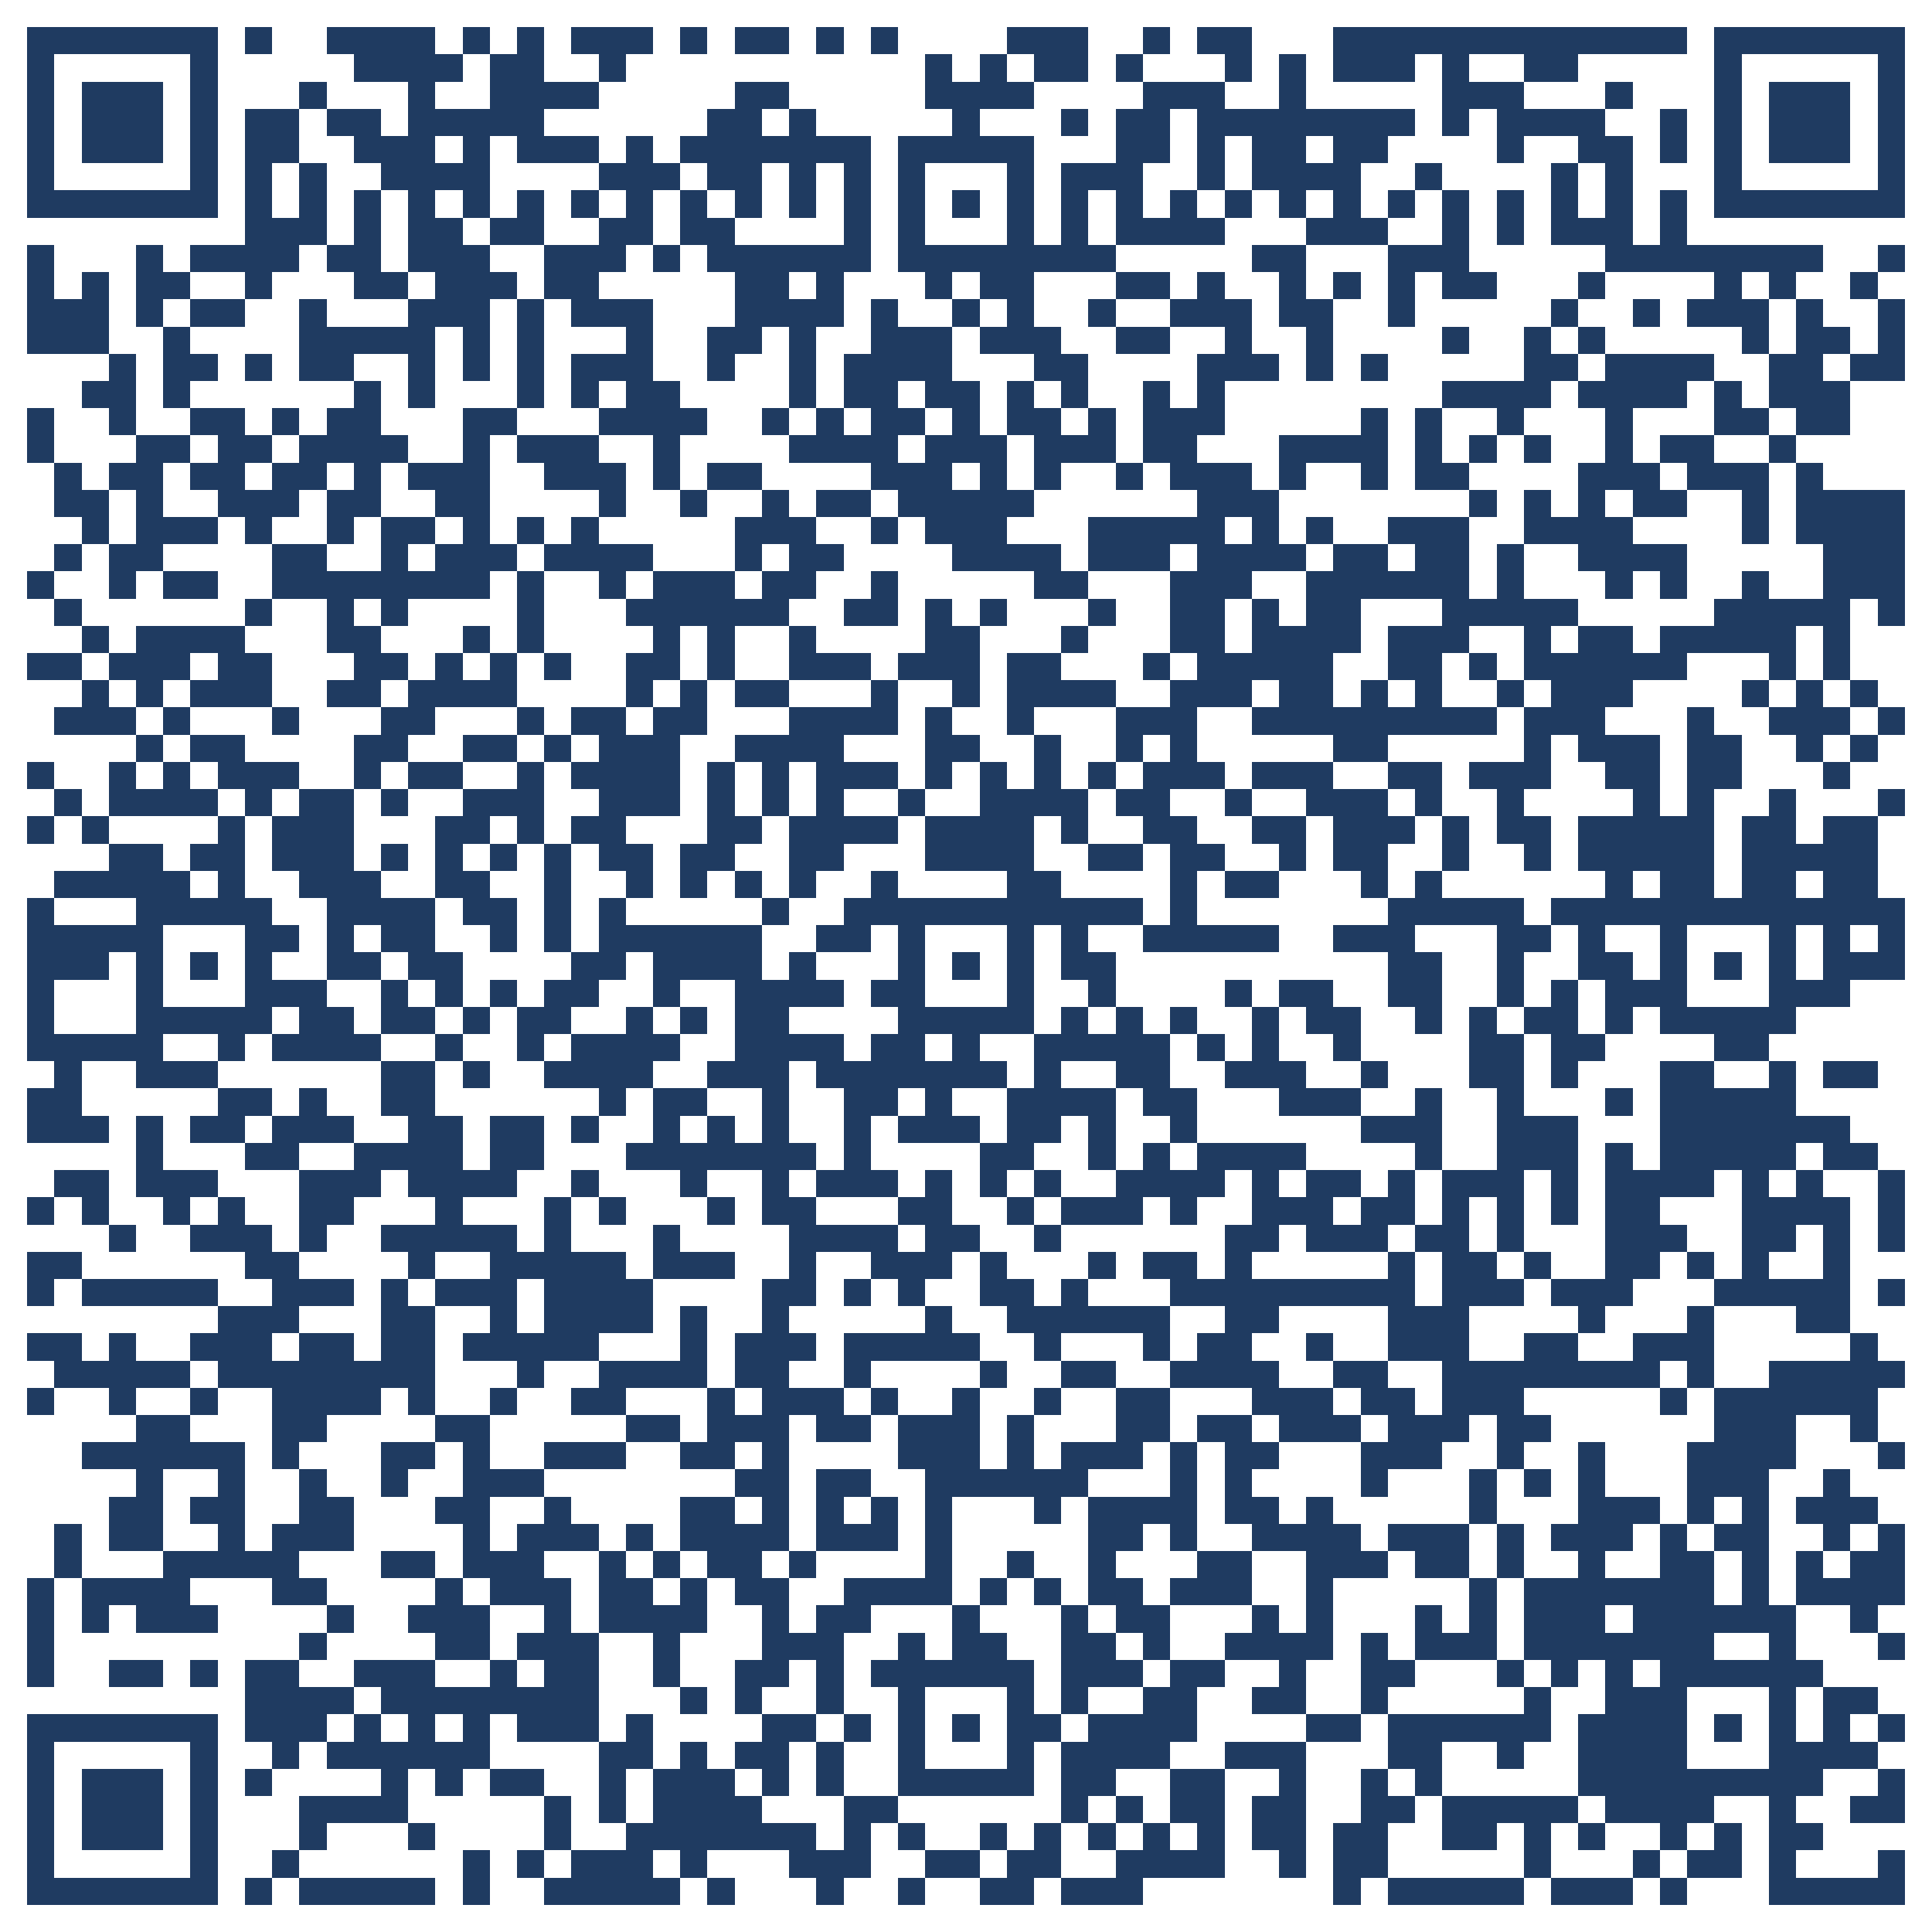
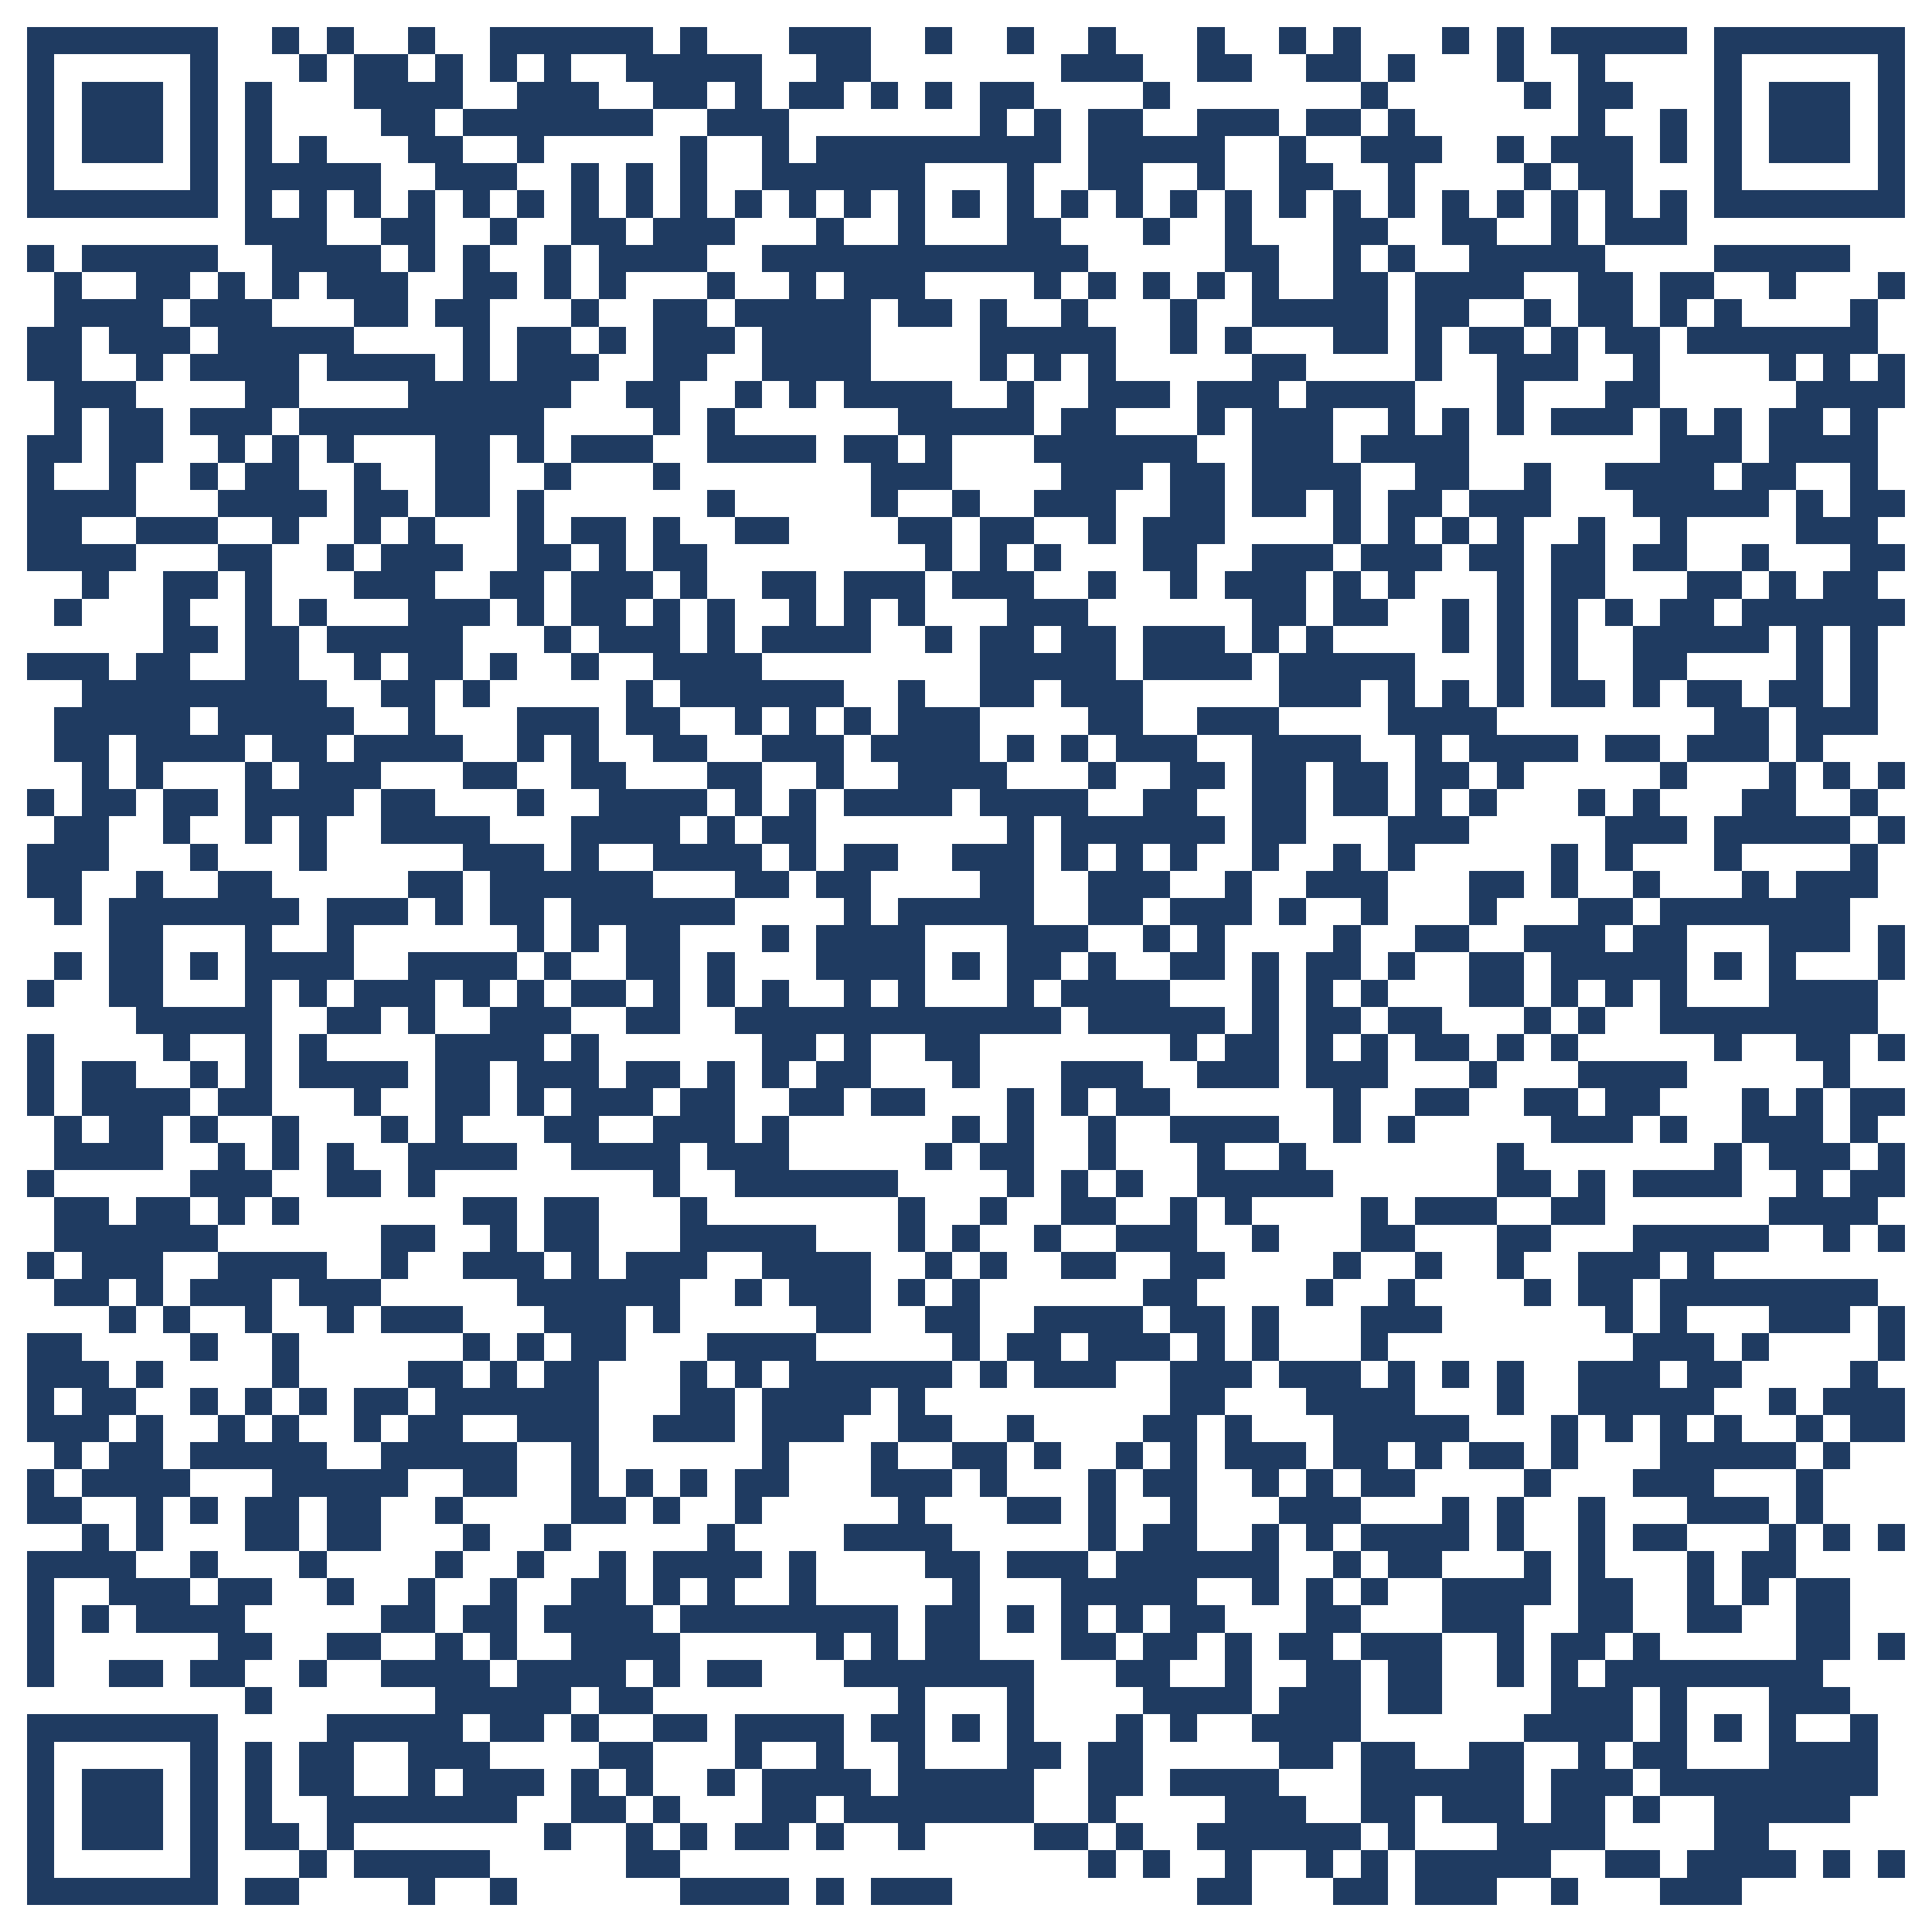
<svg xmlns="http://www.w3.org/2000/svg" viewBox="0 0 71 71" shape-rendering="crispEdges">
  <path fill="#ffffff" d="M0 0h71v71H0z" />
-   <path stroke="#1f3b61" d="M1 1.5h7m1 0h1m2 0h4m1 0h1m1 0h1m1 0h3m1 0h1m1 0h2m1 0h1m1 0h1m4 0h3m2 0h1m1 0h2m3 0h13m1 0h7M1 2.5h1m5 0h1m5 0h4m1 0h2m2 0h1m11 0h1m1 0h1m1 0h2m1 0h1m3 0h1m1 0h1m1 0h3m1 0h1m2 0h2m5 0h1m5 0h1M1 3.5h1m1 0h3m1 0h1m3 0h1m3 0h1m2 0h4m5 0h2m5 0h4m4 0h3m2 0h1m5 0h3m3 0h1m3 0h1m1 0h3m1 0h1M1 4.5h1m1 0h3m1 0h1m1 0h2m1 0h2m1 0h5m6 0h2m1 0h1m5 0h1m3 0h1m1 0h2m1 0h8m1 0h1m1 0h4m2 0h1m1 0h1m1 0h3m1 0h1M1 5.5h1m1 0h3m1 0h1m1 0h2m2 0h3m1 0h1m1 0h3m1 0h1m1 0h7m1 0h5m3 0h2m1 0h1m1 0h2m1 0h2m4 0h1m2 0h2m1 0h1m1 0h1m1 0h3m1 0h1M1 6.5h1m5 0h1m1 0h1m1 0h1m2 0h4m4 0h3m1 0h2m1 0h1m1 0h1m1 0h1m3 0h1m1 0h3m2 0h1m1 0h4m2 0h1m4 0h1m1 0h1m3 0h1m5 0h1M1 7.5h7m1 0h1m1 0h1m1 0h1m1 0h1m1 0h1m1 0h1m1 0h1m1 0h1m1 0h1m1 0h1m1 0h1m1 0h1m1 0h1m1 0h1m1 0h1m1 0h1m1 0h1m1 0h1m1 0h1m1 0h1m1 0h1m1 0h1m1 0h1m1 0h1m1 0h1m1 0h1m1 0h1m1 0h7M9 8.5h3m1 0h1m1 0h2m1 0h2m2 0h2m1 0h2m4 0h1m1 0h1m3 0h1m1 0h1m1 0h4m3 0h3m2 0h1m1 0h1m1 0h3m1 0h1M1 9.5h1m3 0h1m1 0h4m1 0h2m1 0h3m2 0h3m1 0h1m1 0h6m1 0h8m5 0h2m3 0h3m5 0h8m2 0h1M1 10.5h1m1 0h1m1 0h2m2 0h1m3 0h2m1 0h3m1 0h2m5 0h2m1 0h1m3 0h1m1 0h2m3 0h2m1 0h1m2 0h1m1 0h1m1 0h1m1 0h2m3 0h1m4 0h1m1 0h1m2 0h1M1 11.5h3m1 0h1m1 0h2m2 0h1m3 0h3m1 0h1m1 0h3m3 0h4m1 0h1m2 0h1m1 0h1m2 0h1m2 0h3m1 0h2m2 0h1m5 0h1m2 0h1m1 0h3m1 0h1m2 0h1M1 12.5h3m2 0h1m4 0h5m1 0h1m1 0h1m3 0h1m2 0h2m1 0h1m2 0h3m1 0h3m2 0h2m2 0h1m2 0h1m4 0h1m2 0h1m1 0h1m5 0h1m1 0h2m1 0h1M4 13.5h1m1 0h2m1 0h1m1 0h2m2 0h1m1 0h1m1 0h1m1 0h3m2 0h1m2 0h1m1 0h4m3 0h2m4 0h3m1 0h1m1 0h1m5 0h2m1 0h4m2 0h2m1 0h2M3 14.5h2m1 0h1m6 0h1m1 0h1m3 0h1m1 0h1m1 0h2m4 0h1m1 0h2m1 0h2m1 0h1m1 0h1m2 0h1m1 0h1m8 0h4m1 0h4m1 0h1m1 0h3M1 15.5h1m2 0h1m2 0h2m1 0h1m1 0h2m3 0h2m3 0h4m2 0h1m1 0h1m1 0h2m1 0h1m1 0h2m1 0h1m1 0h3m5 0h1m1 0h1m2 0h1m3 0h1m3 0h2m1 0h2M1 16.5h1m3 0h2m1 0h2m1 0h4m2 0h1m1 0h3m2 0h1m4 0h4m1 0h3m1 0h3m1 0h2m3 0h4m1 0h1m1 0h1m1 0h1m2 0h1m1 0h2m2 0h1M2 17.5h1m1 0h2m1 0h2m1 0h2m1 0h1m1 0h3m2 0h3m1 0h1m1 0h2m4 0h3m1 0h1m1 0h1m2 0h1m1 0h3m1 0h1m2 0h1m1 0h2m4 0h3m1 0h3m1 0h1M2 18.5h2m1 0h1m2 0h3m1 0h2m2 0h2m4 0h1m2 0h1m2 0h1m1 0h2m1 0h5m6 0h3m7 0h1m1 0h1m1 0h1m1 0h2m2 0h1m1 0h4M3 19.5h1m1 0h3m1 0h1m2 0h1m1 0h2m1 0h1m1 0h1m1 0h1m5 0h3m2 0h1m1 0h3m3 0h5m1 0h1m1 0h1m2 0h3m2 0h4m4 0h1m1 0h4M2 20.5h1m1 0h2m4 0h2m2 0h1m1 0h3m1 0h4m3 0h1m1 0h2m4 0h4m1 0h3m1 0h4m1 0h2m1 0h2m1 0h1m2 0h4m5 0h3M1 21.5h1m2 0h1m1 0h2m2 0h8m1 0h1m2 0h1m1 0h3m1 0h2m2 0h1m5 0h2m3 0h3m2 0h6m1 0h1m3 0h1m1 0h1m2 0h1m2 0h3M2 22.5h1m6 0h1m2 0h1m1 0h1m4 0h1m3 0h6m2 0h2m1 0h1m1 0h1m3 0h1m2 0h2m1 0h1m1 0h2m3 0h5m5 0h5m1 0h1M3 23.5h1m1 0h4m3 0h2m3 0h1m1 0h1m4 0h1m1 0h1m2 0h1m4 0h2m3 0h1m3 0h2m1 0h4m1 0h3m2 0h1m1 0h2m1 0h5m1 0h1M1 24.5h2m1 0h3m1 0h2m3 0h2m1 0h1m1 0h1m1 0h1m2 0h2m1 0h1m2 0h3m1 0h3m1 0h2m3 0h1m1 0h5m2 0h2m1 0h1m1 0h6m3 0h1m1 0h1M3 25.5h1m1 0h1m1 0h3m2 0h2m1 0h4m4 0h1m1 0h1m1 0h2m3 0h1m2 0h1m1 0h4m2 0h3m1 0h2m1 0h1m1 0h1m2 0h1m1 0h3m4 0h1m1 0h1m1 0h1M2 26.5h3m1 0h1m3 0h1m3 0h2m3 0h1m1 0h2m1 0h2m3 0h4m1 0h1m2 0h1m3 0h3m2 0h9m1 0h3m3 0h1m2 0h3m1 0h1M5 27.5h1m1 0h2m4 0h2m2 0h2m1 0h1m1 0h3m2 0h4m3 0h2m2 0h1m2 0h1m1 0h1m5 0h2m5 0h1m1 0h3m1 0h2m2 0h1m1 0h1M1 28.5h1m2 0h1m1 0h1m1 0h3m2 0h1m1 0h2m2 0h1m1 0h4m1 0h1m1 0h1m1 0h3m1 0h1m1 0h1m1 0h1m1 0h1m1 0h3m1 0h3m2 0h2m1 0h3m2 0h2m1 0h2m3 0h1M2 29.5h1m1 0h4m1 0h1m1 0h2m1 0h1m2 0h3m2 0h3m1 0h1m1 0h1m1 0h1m2 0h1m2 0h4m1 0h2m2 0h1m2 0h3m1 0h1m2 0h1m4 0h1m1 0h1m2 0h1m3 0h1M1 30.5h1m1 0h1m4 0h1m1 0h3m3 0h2m1 0h1m1 0h2m3 0h2m1 0h4m1 0h4m1 0h1m2 0h2m2 0h2m1 0h3m1 0h1m1 0h2m1 0h5m1 0h2m1 0h2M4 31.5h2m1 0h2m1 0h3m1 0h1m1 0h1m1 0h1m1 0h1m1 0h2m1 0h2m2 0h2m3 0h4m2 0h2m1 0h2m2 0h1m1 0h2m2 0h1m2 0h1m1 0h5m1 0h5M2 32.5h5m1 0h1m2 0h3m2 0h2m2 0h1m2 0h1m1 0h1m1 0h1m1 0h1m2 0h1m4 0h2m4 0h1m1 0h2m3 0h1m1 0h1m6 0h1m1 0h2m1 0h2m1 0h2M1 33.5h1m3 0h5m2 0h4m1 0h2m1 0h1m1 0h1m5 0h1m2 0h11m1 0h1m7 0h5m1 0h13M1 34.5h5m3 0h2m1 0h1m1 0h2m2 0h1m1 0h1m1 0h6m2 0h2m1 0h1m3 0h1m1 0h1m2 0h5m2 0h3m3 0h2m1 0h1m2 0h1m3 0h1m1 0h1m1 0h1M1 35.5h3m1 0h1m1 0h1m1 0h1m2 0h2m1 0h2m4 0h2m1 0h4m1 0h1m3 0h1m1 0h1m1 0h1m1 0h2m10 0h2m2 0h1m2 0h2m1 0h1m1 0h1m1 0h1m1 0h3M1 36.5h1m3 0h1m3 0h3m2 0h1m1 0h1m1 0h1m1 0h2m2 0h1m2 0h4m1 0h2m3 0h1m2 0h1m4 0h1m1 0h2m2 0h2m2 0h1m1 0h1m1 0h3m3 0h3M1 37.5h1m3 0h5m1 0h2m1 0h2m1 0h1m1 0h2m2 0h1m1 0h1m1 0h2m4 0h5m1 0h1m1 0h1m1 0h1m2 0h1m1 0h2m2 0h1m1 0h1m1 0h2m1 0h1m1 0h5M1 38.5h5m2 0h1m1 0h4m2 0h1m2 0h1m1 0h4m2 0h4m1 0h2m1 0h1m2 0h5m1 0h1m1 0h1m2 0h1m4 0h2m1 0h2m4 0h2M2 39.5h1m2 0h3m6 0h2m1 0h1m2 0h4m2 0h3m1 0h7m1 0h1m2 0h2m2 0h3m2 0h1m3 0h2m1 0h1m3 0h2m2 0h1m1 0h2M1 40.5h2m5 0h2m1 0h1m2 0h2m6 0h1m1 0h2m2 0h1m2 0h2m1 0h1m2 0h4m1 0h2m3 0h3m2 0h1m2 0h1m3 0h1m1 0h5M1 41.5h3m1 0h1m1 0h2m1 0h3m2 0h2m1 0h2m1 0h1m2 0h1m1 0h1m1 0h1m2 0h1m1 0h3m1 0h2m1 0h1m2 0h1m6 0h3m2 0h3m3 0h7M5 42.5h1m3 0h2m2 0h4m1 0h2m3 0h7m1 0h1m4 0h2m2 0h1m1 0h1m1 0h4m4 0h1m2 0h3m1 0h1m1 0h5m1 0h2M2 43.5h2m1 0h3m3 0h3m1 0h4m2 0h1m3 0h1m2 0h1m1 0h3m1 0h1m1 0h1m1 0h1m2 0h4m1 0h1m1 0h2m1 0h1m1 0h3m1 0h1m1 0h4m1 0h1m1 0h1m2 0h1M1 44.5h1m1 0h1m2 0h1m1 0h1m2 0h2m3 0h1m3 0h1m1 0h1m3 0h1m1 0h2m3 0h2m2 0h1m1 0h3m1 0h1m2 0h3m1 0h2m1 0h1m1 0h1m1 0h1m1 0h2m3 0h4m1 0h1M4 45.5h1m2 0h3m1 0h1m2 0h5m1 0h1m3 0h1m4 0h4m1 0h2m2 0h1m6 0h2m1 0h3m1 0h2m1 0h1m3 0h3m2 0h2m1 0h1m1 0h1M1 46.5h2m6 0h2m4 0h1m2 0h5m1 0h3m2 0h1m2 0h3m1 0h1m3 0h1m1 0h2m1 0h1m5 0h1m1 0h2m1 0h1m2 0h2m1 0h1m1 0h1m2 0h1M1 47.5h1m1 0h5m2 0h3m1 0h1m1 0h3m1 0h4m4 0h2m1 0h1m1 0h1m2 0h2m1 0h1m3 0h9m1 0h3m1 0h3m3 0h5m1 0h1M8 48.5h3m3 0h2m2 0h1m1 0h4m1 0h1m2 0h1m5 0h1m2 0h6m2 0h2m4 0h3m4 0h1m3 0h1m3 0h2M1 49.5h2m1 0h1m2 0h3m1 0h2m1 0h2m1 0h5m3 0h1m1 0h3m1 0h5m2 0h1m3 0h1m1 0h2m2 0h1m2 0h3m2 0h2m2 0h3m5 0h1M2 50.5h5m1 0h8m3 0h1m2 0h4m1 0h2m2 0h1m4 0h1m2 0h2m2 0h4m2 0h2m2 0h8m1 0h1m2 0h5M1 51.5h1m2 0h1m2 0h1m2 0h4m1 0h1m2 0h1m2 0h2m3 0h1m1 0h3m1 0h1m2 0h1m2 0h1m2 0h2m3 0h3m1 0h2m1 0h3m5 0h1m1 0h6M5 52.5h2m3 0h2m4 0h2m5 0h2m1 0h3m1 0h2m1 0h3m1 0h1m3 0h2m1 0h2m1 0h3m1 0h3m1 0h2m6 0h3m2 0h1M3 53.5h6m1 0h1m3 0h2m1 0h1m2 0h3m2 0h2m1 0h1m4 0h3m1 0h1m1 0h3m1 0h1m1 0h2m3 0h3m2 0h1m2 0h1m3 0h4m3 0h1M5 54.5h1m2 0h1m2 0h1m2 0h1m2 0h3m7 0h2m1 0h2m2 0h6m3 0h1m1 0h1m4 0h1m3 0h1m1 0h1m1 0h1m3 0h3m2 0h1M4 55.5h2m1 0h2m2 0h2m3 0h2m2 0h1m4 0h2m1 0h1m1 0h1m1 0h1m1 0h1m3 0h1m1 0h4m1 0h2m1 0h1m5 0h1m3 0h3m1 0h1m1 0h1m1 0h3M2 56.5h1m1 0h2m2 0h1m1 0h3m4 0h1m1 0h3m1 0h1m1 0h4m1 0h3m1 0h1m5 0h2m1 0h1m2 0h4m1 0h3m1 0h1m1 0h3m1 0h1m1 0h2m2 0h1m1 0h1M2 57.5h1m3 0h5m3 0h2m1 0h3m2 0h1m1 0h1m1 0h2m1 0h1m4 0h1m2 0h1m2 0h1m3 0h2m2 0h3m1 0h2m1 0h1m2 0h1m2 0h2m1 0h1m1 0h1m1 0h2M1 58.5h1m1 0h4m3 0h2m4 0h1m1 0h3m1 0h2m1 0h1m1 0h2m2 0h4m1 0h1m1 0h1m1 0h2m1 0h3m2 0h1m5 0h1m1 0h7m1 0h1m1 0h4M1 59.5h1m1 0h1m1 0h3m4 0h1m2 0h3m2 0h1m1 0h4m2 0h1m1 0h2m3 0h1m3 0h1m1 0h2m3 0h1m1 0h1m3 0h1m1 0h1m1 0h3m1 0h6m2 0h1M1 60.5h1m9 0h1m4 0h2m1 0h3m2 0h1m3 0h3m2 0h1m1 0h2m2 0h2m1 0h1m2 0h4m1 0h1m1 0h3m1 0h7m2 0h1m3 0h1M1 61.5h1m2 0h2m1 0h1m1 0h2m2 0h3m2 0h1m1 0h2m2 0h1m2 0h2m1 0h1m1 0h6m1 0h3m1 0h2m2 0h1m2 0h2m3 0h1m1 0h1m1 0h1m1 0h6M9 62.5h4m1 0h8m3 0h1m1 0h1m2 0h1m2 0h1m3 0h1m1 0h1m2 0h2m2 0h2m2 0h1m5 0h1m2 0h3m3 0h1m1 0h2M1 63.5h7m1 0h3m1 0h1m1 0h1m1 0h1m1 0h3m1 0h1m4 0h2m1 0h1m1 0h1m1 0h1m1 0h2m1 0h4m4 0h2m1 0h6m1 0h4m1 0h1m1 0h1m1 0h1m1 0h1M1 64.5h1m5 0h1m2 0h1m1 0h6m4 0h2m1 0h1m1 0h2m1 0h1m2 0h1m3 0h1m1 0h4m2 0h3m3 0h2m2 0h1m2 0h4m3 0h4M1 65.5h1m1 0h3m1 0h1m1 0h1m4 0h1m1 0h1m1 0h2m2 0h1m1 0h3m1 0h1m1 0h1m2 0h5m1 0h2m2 0h2m2 0h1m2 0h1m1 0h1m5 0h9m2 0h1M1 66.5h1m1 0h3m1 0h1m3 0h4m5 0h1m1 0h1m1 0h4m3 0h2m6 0h1m1 0h1m1 0h2m1 0h2m2 0h2m1 0h5m1 0h4m2 0h1m2 0h2M1 67.5h1m1 0h3m1 0h1m3 0h1m3 0h1m4 0h1m2 0h7m1 0h1m1 0h1m2 0h1m1 0h1m1 0h1m1 0h1m1 0h1m1 0h2m1 0h2m2 0h2m1 0h1m1 0h1m2 0h1m1 0h1m1 0h2M1 68.5h1m5 0h1m2 0h1m6 0h1m1 0h1m1 0h3m1 0h1m3 0h3m2 0h2m1 0h2m2 0h4m2 0h1m1 0h2m5 0h1m3 0h1m1 0h2m1 0h1m3 0h1M1 69.5h7m1 0h1m1 0h5m1 0h1m2 0h5m1 0h1m3 0h1m2 0h1m2 0h2m1 0h3m7 0h1m1 0h5m1 0h3m1 0h1m3 0h5" />
+   <path stroke="#1f3b61" d="M1 1.5h7m2 0h1m1 0h1m2 0h1m2 0h6m1 0h1m3 0h3m2 0h1m2 0h1m2 0h1m3 0h1m2 0h1m1 0h1m3 0h1m1 0h1m1 0h5m1 0h7M1 2.5h1m5 0h1m3 0h1m1 0h2m1 0h1m1 0h1m1 0h1m2 0h5m2 0h2m7 0h3m2 0h2m2 0h2m1 0h1m3 0h1m2 0h1m4 0h1m5 0h1M1 3.5h1m1 0h3m1 0h1m1 0h1m3 0h4m2 0h3m2 0h2m1 0h1m1 0h2m1 0h1m1 0h1m1 0h2m4 0h1m7 0h1m5 0h1m1 0h2m3 0h1m1 0h3m1 0h1M1 4.5h1m1 0h3m1 0h1m1 0h1m4 0h2m1 0h7m2 0h3m7 0h1m1 0h1m1 0h2m2 0h3m1 0h2m1 0h1m6 0h1m2 0h1m1 0h1m1 0h3m1 0h1M1 5.5h1m1 0h3m1 0h1m1 0h1m1 0h1m3 0h2m2 0h1m5 0h1m2 0h1m1 0h9m1 0h5m2 0h1m2 0h3m2 0h1m1 0h3m1 0h1m1 0h1m1 0h3m1 0h1M1 6.5h1m5 0h1m1 0h5m2 0h3m2 0h1m1 0h1m1 0h1m2 0h6m3 0h1m2 0h2m2 0h1m2 0h2m2 0h1m4 0h1m1 0h2m3 0h1m5 0h1M1 7.5h7m1 0h1m1 0h1m1 0h1m1 0h1m1 0h1m1 0h1m1 0h1m1 0h1m1 0h1m1 0h1m1 0h1m1 0h1m1 0h1m1 0h1m1 0h1m1 0h1m1 0h1m1 0h1m1 0h1m1 0h1m1 0h1m1 0h1m1 0h1m1 0h1m1 0h1m1 0h1m1 0h1m1 0h7M9 8.5h3m2 0h2m2 0h1m2 0h2m1 0h3m3 0h1m2 0h1m3 0h2m3 0h1m2 0h1m3 0h2m2 0h2m2 0h1m1 0h3M1 9.5h1m1 0h5m2 0h4m1 0h1m1 0h1m2 0h1m1 0h4m2 0h12m5 0h2m2 0h1m1 0h1m2 0h5m4 0h5M2 10.5h1m2 0h2m1 0h1m1 0h1m1 0h3m2 0h2m1 0h1m1 0h1m3 0h1m2 0h1m1 0h3m4 0h1m1 0h1m1 0h1m1 0h1m1 0h1m2 0h2m1 0h4m2 0h2m1 0h2m2 0h1m3 0h1M2 11.5h4m1 0h3m3 0h2m1 0h2m3 0h1m2 0h2m1 0h5m1 0h2m1 0h1m2 0h1m3 0h1m2 0h5m1 0h2m2 0h1m1 0h2m1 0h1m1 0h1m4 0h1M1 12.5h2m1 0h3m1 0h5m4 0h1m1 0h2m1 0h1m1 0h3m1 0h4m4 0h5m2 0h1m1 0h1m3 0h2m1 0h1m1 0h2m1 0h1m1 0h2m1 0h7M1 13.5h2m2 0h1m1 0h4m1 0h4m1 0h1m1 0h3m2 0h2m2 0h4m4 0h1m1 0h1m1 0h1m5 0h2m4 0h1m2 0h3m2 0h1m4 0h1m1 0h1m1 0h1M2 14.5h3m4 0h2m4 0h6m2 0h2m2 0h1m1 0h1m1 0h4m2 0h1m2 0h3m1 0h3m1 0h4m3 0h1m3 0h2m5 0h4M2 15.5h1m1 0h2m1 0h3m1 0h9m4 0h1m1 0h1m6 0h5m1 0h2m3 0h1m1 0h3m2 0h1m1 0h1m1 0h1m1 0h3m1 0h1m1 0h1m1 0h2m1 0h1M1 16.5h2m1 0h2m2 0h1m1 0h1m1 0h1m3 0h2m1 0h1m1 0h3m2 0h4m1 0h2m1 0h1m3 0h6m2 0h3m1 0h4m7 0h3m1 0h4M1 17.5h1m2 0h1m2 0h1m1 0h2m2 0h1m2 0h2m2 0h1m3 0h1m7 0h3m4 0h3m1 0h2m1 0h4m2 0h2m2 0h1m2 0h4m1 0h2m2 0h1M1 18.5h4m3 0h4m1 0h2m1 0h2m1 0h1m6 0h1m5 0h1m2 0h1m2 0h3m2 0h2m1 0h2m1 0h1m1 0h2m1 0h3m3 0h5m1 0h1m1 0h2M1 19.5h2m2 0h3m2 0h1m2 0h1m1 0h1m3 0h1m1 0h2m1 0h1m2 0h2m4 0h2m1 0h2m2 0h1m1 0h3m4 0h1m1 0h1m1 0h1m1 0h1m2 0h1m2 0h1m4 0h3M1 20.5h4m3 0h2m2 0h1m1 0h3m2 0h2m1 0h1m1 0h2m8 0h1m1 0h1m1 0h1m3 0h2m2 0h3m1 0h3m1 0h2m1 0h2m1 0h2m2 0h1m3 0h2M3 21.5h1m2 0h2m1 0h1m3 0h3m2 0h2m1 0h3m1 0h1m2 0h2m1 0h3m1 0h3m2 0h1m2 0h1m1 0h3m1 0h1m1 0h1m3 0h1m1 0h2m3 0h2m1 0h1m1 0h2M2 22.5h1m3 0h1m2 0h1m1 0h1m3 0h3m1 0h1m1 0h2m1 0h1m1 0h1m2 0h1m1 0h1m1 0h1m3 0h3m6 0h2m1 0h2m2 0h1m1 0h1m1 0h1m1 0h1m1 0h2m1 0h6M6 23.5h2m1 0h2m1 0h5m3 0h1m1 0h3m1 0h1m1 0h4m2 0h1m1 0h2m1 0h2m1 0h3m1 0h1m1 0h1m4 0h1m1 0h1m1 0h1m2 0h5m1 0h1m1 0h1M1 24.5h3m1 0h2m2 0h2m2 0h1m1 0h2m1 0h1m2 0h1m2 0h4m8 0h5m1 0h4m1 0h5m3 0h1m1 0h1m2 0h2m4 0h1m1 0h1M3 25.5h9m2 0h2m1 0h1m5 0h1m1 0h6m2 0h1m2 0h2m1 0h3m5 0h3m1 0h1m1 0h1m1 0h1m1 0h2m1 0h1m1 0h2m1 0h2m1 0h1M2 26.5h5m1 0h5m2 0h1m3 0h3m1 0h2m2 0h1m1 0h1m1 0h1m1 0h3m4 0h2m2 0h3m4 0h4m8 0h2m1 0h3M2 27.5h2m1 0h4m1 0h2m1 0h4m2 0h1m1 0h1m2 0h2m2 0h3m1 0h4m1 0h1m1 0h1m1 0h3m2 0h4m2 0h1m1 0h4m1 0h2m1 0h3m1 0h1M3 28.5h1m1 0h1m3 0h1m1 0h3m3 0h2m2 0h2m3 0h2m2 0h1m2 0h4m3 0h1m2 0h2m1 0h2m1 0h2m1 0h2m1 0h1m5 0h1m3 0h1m1 0h1m1 0h1M1 29.5h1m1 0h2m1 0h2m1 0h4m1 0h2m3 0h1m2 0h4m1 0h1m1 0h1m1 0h4m1 0h4m2 0h2m2 0h2m1 0h2m1 0h1m1 0h1m3 0h1m1 0h1m3 0h2m2 0h1M2 30.5h2m2 0h1m2 0h1m1 0h1m2 0h4m3 0h4m1 0h1m1 0h2m7 0h1m1 0h6m1 0h2m3 0h3m5 0h3m1 0h5m1 0h1M1 31.5h3m3 0h1m3 0h1m5 0h3m1 0h1m2 0h4m1 0h1m1 0h2m2 0h3m1 0h1m1 0h1m1 0h1m2 0h1m2 0h1m1 0h1m5 0h1m1 0h1m3 0h1m4 0h1M1 32.5h2m2 0h1m2 0h2m5 0h2m1 0h6m3 0h2m1 0h2m4 0h2m2 0h3m2 0h1m2 0h3m3 0h2m1 0h1m2 0h1m3 0h1m1 0h3M2 33.5h1m1 0h7m1 0h3m1 0h1m1 0h2m1 0h6m4 0h1m1 0h5m2 0h2m1 0h3m1 0h1m2 0h1m3 0h1m3 0h2m1 0h7M4 34.5h2m3 0h1m2 0h1m6 0h1m1 0h1m1 0h2m3 0h1m1 0h4m3 0h3m2 0h1m1 0h1m4 0h1m2 0h2m2 0h3m1 0h2m3 0h3m1 0h1M2 35.5h1m1 0h2m1 0h1m1 0h4m2 0h4m1 0h1m2 0h2m1 0h1m3 0h4m1 0h1m1 0h2m1 0h1m2 0h2m1 0h1m1 0h2m1 0h1m2 0h2m1 0h5m1 0h1m1 0h1m3 0h1M1 36.5h1m2 0h2m3 0h1m1 0h1m1 0h3m1 0h1m1 0h1m1 0h2m1 0h1m1 0h1m1 0h1m2 0h1m1 0h1m3 0h1m1 0h4m3 0h1m1 0h1m1 0h1m3 0h2m1 0h1m1 0h1m1 0h1m3 0h4M5 37.5h5m2 0h2m1 0h1m2 0h3m2 0h2m2 0h12m1 0h5m1 0h1m1 0h2m1 0h2m3 0h1m1 0h1m2 0h8M1 38.5h1m4 0h1m2 0h1m1 0h1m4 0h4m1 0h1m6 0h2m1 0h1m2 0h2m7 0h1m1 0h2m1 0h1m1 0h1m1 0h2m1 0h1m1 0h1m5 0h1m2 0h2m1 0h1M1 39.5h1m1 0h2m2 0h1m1 0h1m1 0h4m1 0h2m1 0h3m1 0h2m1 0h1m1 0h1m1 0h2m3 0h1m3 0h3m2 0h3m1 0h3m3 0h1m3 0h4m5 0h1M1 40.5h1m1 0h4m1 0h2m3 0h1m2 0h2m1 0h1m1 0h3m1 0h2m2 0h2m1 0h2m3 0h1m1 0h1m1 0h2m6 0h1m2 0h2m2 0h2m1 0h2m3 0h1m1 0h1m1 0h2M2 41.5h1m1 0h2m1 0h1m2 0h1m3 0h1m1 0h1m3 0h2m2 0h3m1 0h1m6 0h1m1 0h1m2 0h1m2 0h4m2 0h1m1 0h1m5 0h3m1 0h1m2 0h3m1 0h1M2 42.5h4m2 0h1m1 0h1m1 0h1m2 0h4m2 0h4m1 0h3m5 0h1m1 0h2m2 0h1m3 0h1m2 0h1m7 0h1m7 0h1m1 0h3m1 0h1M1 43.5h1m5 0h3m2 0h2m1 0h1m8 0h1m2 0h6m4 0h1m1 0h1m1 0h1m2 0h5m6 0h2m1 0h1m1 0h4m2 0h1m1 0h2M2 44.5h2m1 0h2m1 0h1m1 0h1m6 0h2m1 0h2m3 0h1m7 0h1m2 0h1m2 0h2m2 0h1m1 0h1m4 0h1m1 0h3m2 0h2m6 0h4M2 45.5h6m6 0h2m2 0h1m1 0h2m3 0h5m3 0h1m1 0h1m2 0h1m2 0h3m2 0h1m3 0h2m3 0h2m3 0h5m2 0h1m1 0h1M1 46.5h1m1 0h3m2 0h4m2 0h1m2 0h3m1 0h1m1 0h3m2 0h4m2 0h1m1 0h1m2 0h2m2 0h2m4 0h1m2 0h1m2 0h1m2 0h3m1 0h1M2 47.5h2m1 0h1m1 0h3m1 0h3m5 0h6m2 0h1m1 0h3m1 0h1m1 0h1m6 0h2m4 0h1m2 0h1m4 0h1m1 0h2m1 0h8M4 48.5h1m1 0h1m2 0h1m2 0h1m1 0h3m3 0h3m1 0h1m5 0h2m2 0h2m2 0h4m1 0h2m1 0h1m3 0h3m6 0h1m1 0h1m3 0h3m1 0h1M1 49.5h2m4 0h1m2 0h1m6 0h1m1 0h1m1 0h2m3 0h4m5 0h1m1 0h2m1 0h3m1 0h1m1 0h1m3 0h1m9 0h3m1 0h1m4 0h1M1 50.5h3m1 0h1m4 0h1m4 0h2m1 0h1m1 0h2m3 0h1m1 0h1m1 0h6m1 0h1m1 0h3m2 0h3m1 0h3m1 0h1m1 0h1m1 0h1m2 0h3m1 0h2m4 0h1M1 51.5h1m1 0h2m2 0h1m1 0h1m1 0h1m1 0h2m1 0h6m3 0h2m1 0h4m1 0h1m9 0h2m3 0h4m3 0h1m2 0h5m2 0h1m1 0h3M1 52.5h3m1 0h1m2 0h1m1 0h1m2 0h1m1 0h2m2 0h3m2 0h3m1 0h3m2 0h2m2 0h1m4 0h2m1 0h1m3 0h5m3 0h1m1 0h1m1 0h1m1 0h1m2 0h1m1 0h2M2 53.5h1m1 0h2m1 0h5m2 0h5m2 0h1m6 0h1m3 0h1m2 0h2m1 0h1m2 0h1m1 0h1m1 0h3m1 0h2m1 0h1m1 0h2m1 0h1m3 0h5m1 0h1M1 54.5h1m1 0h4m3 0h5m2 0h2m2 0h1m1 0h1m1 0h1m1 0h2m3 0h3m1 0h1m3 0h1m1 0h2m2 0h1m1 0h1m1 0h2m4 0h1m3 0h3m3 0h1M1 55.5h2m2 0h1m1 0h1m1 0h2m1 0h2m2 0h1m4 0h2m1 0h1m2 0h1m5 0h1m3 0h2m1 0h1m2 0h1m3 0h3m3 0h1m1 0h1m2 0h1m3 0h3m1 0h1M3 56.5h1m1 0h1m3 0h2m1 0h2m3 0h1m2 0h1m5 0h1m4 0h4m5 0h1m1 0h2m2 0h1m1 0h1m1 0h4m1 0h1m2 0h1m1 0h2m3 0h1m1 0h1m1 0h1M1 57.5h4m2 0h1m3 0h1m4 0h1m2 0h1m2 0h1m1 0h4m1 0h1m4 0h2m1 0h3m1 0h6m2 0h1m1 0h2m3 0h1m1 0h1m3 0h1m1 0h2M1 58.5h1m2 0h3m1 0h2m2 0h1m2 0h1m2 0h1m2 0h2m1 0h1m1 0h1m2 0h1m5 0h1m3 0h5m2 0h1m1 0h1m1 0h1m2 0h4m1 0h2m2 0h1m1 0h1m1 0h2M1 59.5h1m1 0h1m1 0h4m5 0h2m1 0h2m1 0h4m1 0h8m1 0h2m1 0h1m1 0h1m1 0h1m1 0h2m3 0h2m3 0h3m2 0h2m2 0h2m2 0h2M1 60.5h1m6 0h2m2 0h2m2 0h1m1 0h1m2 0h4m5 0h1m1 0h1m1 0h2m3 0h2m1 0h2m1 0h1m1 0h2m1 0h3m2 0h1m1 0h2m1 0h1m5 0h2m1 0h1M1 61.5h1m2 0h2m1 0h2m2 0h1m2 0h4m1 0h4m1 0h1m1 0h2m3 0h7m3 0h2m2 0h1m2 0h2m1 0h2m2 0h1m1 0h1m1 0h8M9 62.5h1m6 0h5m1 0h2m9 0h1m3 0h1m4 0h4m1 0h3m1 0h2m4 0h3m1 0h1m3 0h3M1 63.5h7m4 0h5m1 0h2m1 0h1m2 0h2m1 0h4m1 0h2m1 0h1m1 0h1m3 0h1m1 0h1m2 0h4m6 0h4m1 0h1m1 0h1m1 0h1m2 0h1M1 64.5h1m5 0h1m1 0h1m1 0h2m2 0h3m4 0h2m3 0h1m2 0h1m2 0h1m3 0h2m1 0h2m5 0h2m1 0h2m2 0h2m2 0h1m1 0h2m3 0h4M1 65.5h1m1 0h3m1 0h1m1 0h1m1 0h2m2 0h1m1 0h3m1 0h1m1 0h1m2 0h1m1 0h4m1 0h5m2 0h2m1 0h4m3 0h6m1 0h3m1 0h8M1 66.5h1m1 0h3m1 0h1m1 0h1m2 0h7m2 0h2m1 0h1m3 0h2m1 0h7m2 0h1m4 0h3m2 0h2m1 0h3m1 0h2m1 0h1m2 0h5M1 67.5h1m1 0h3m1 0h1m1 0h2m1 0h1m7 0h1m2 0h1m1 0h1m1 0h2m1 0h1m2 0h1m4 0h2m1 0h1m2 0h6m1 0h1m3 0h4m4 0h2M1 68.5h1m5 0h1m3 0h1m1 0h5m5 0h2m15 0h1m1 0h1m2 0h1m2 0h1m1 0h1m1 0h5m2 0h2m1 0h4m1 0h1m1 0h1M1 69.5h7m1 0h2m4 0h1m2 0h1m6 0h4m1 0h1m1 0h3m9 0h2m3 0h2m1 0h3m2 0h1m3 0h3" />
</svg>
